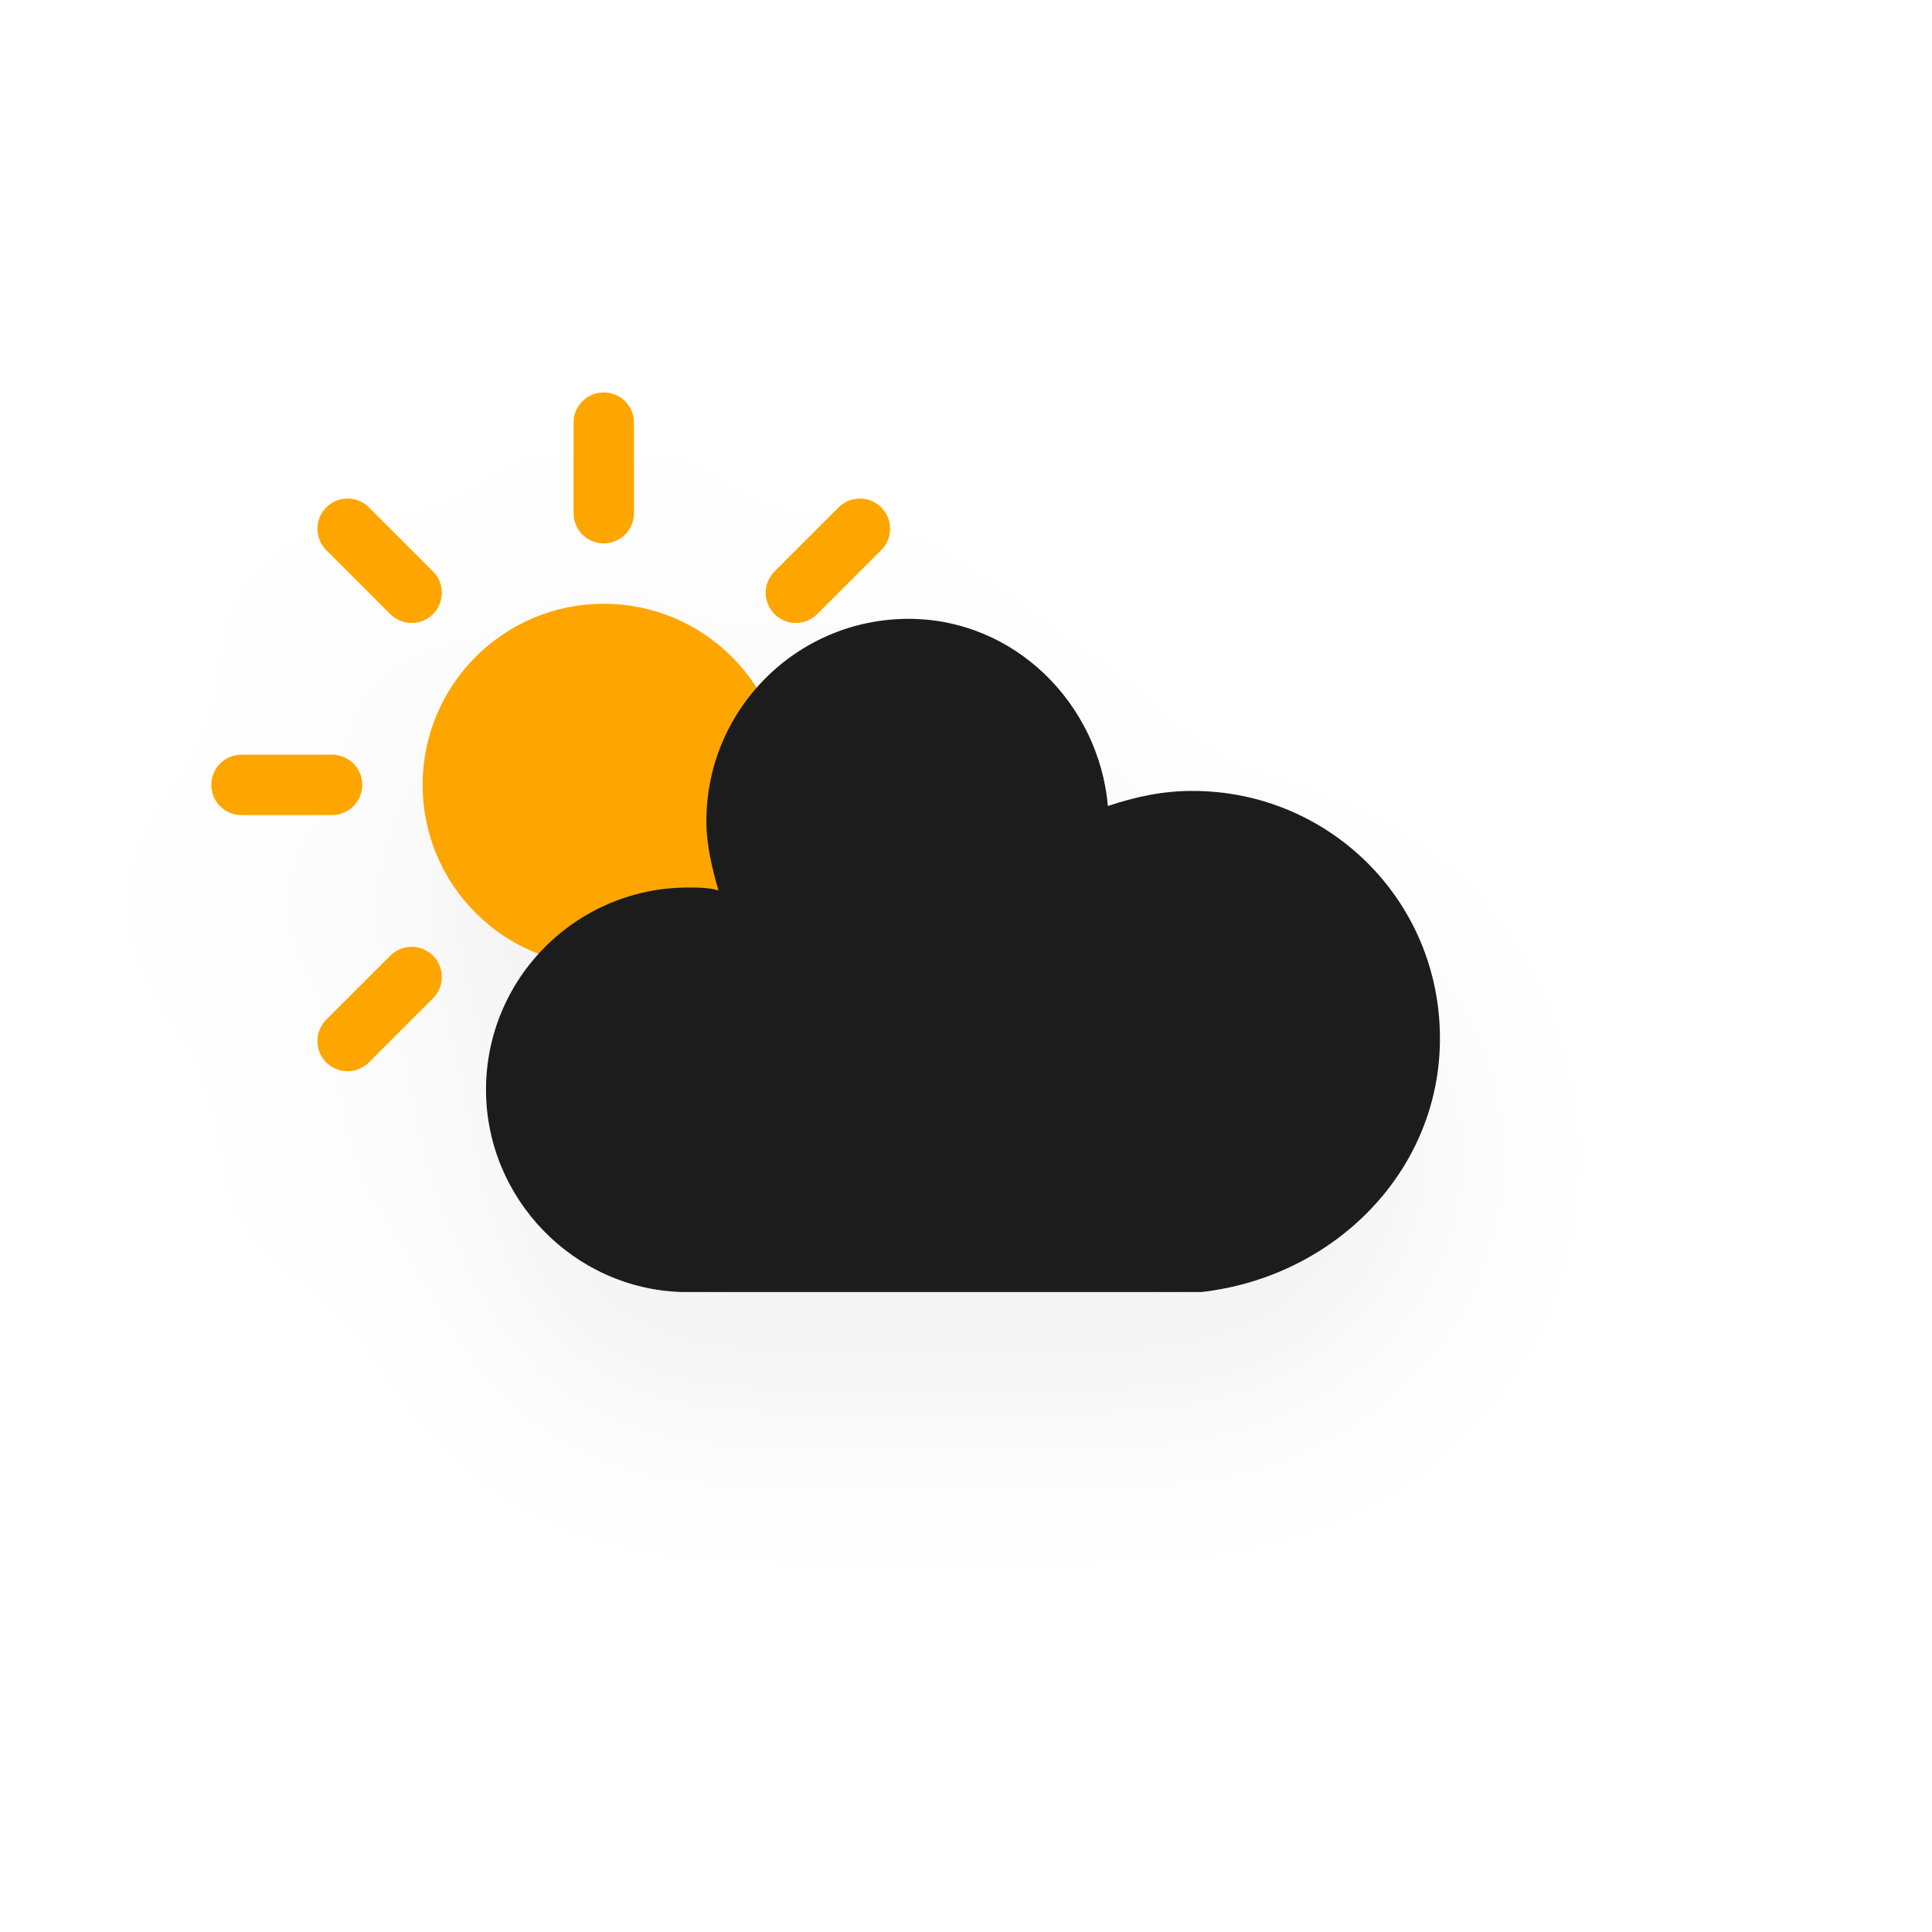
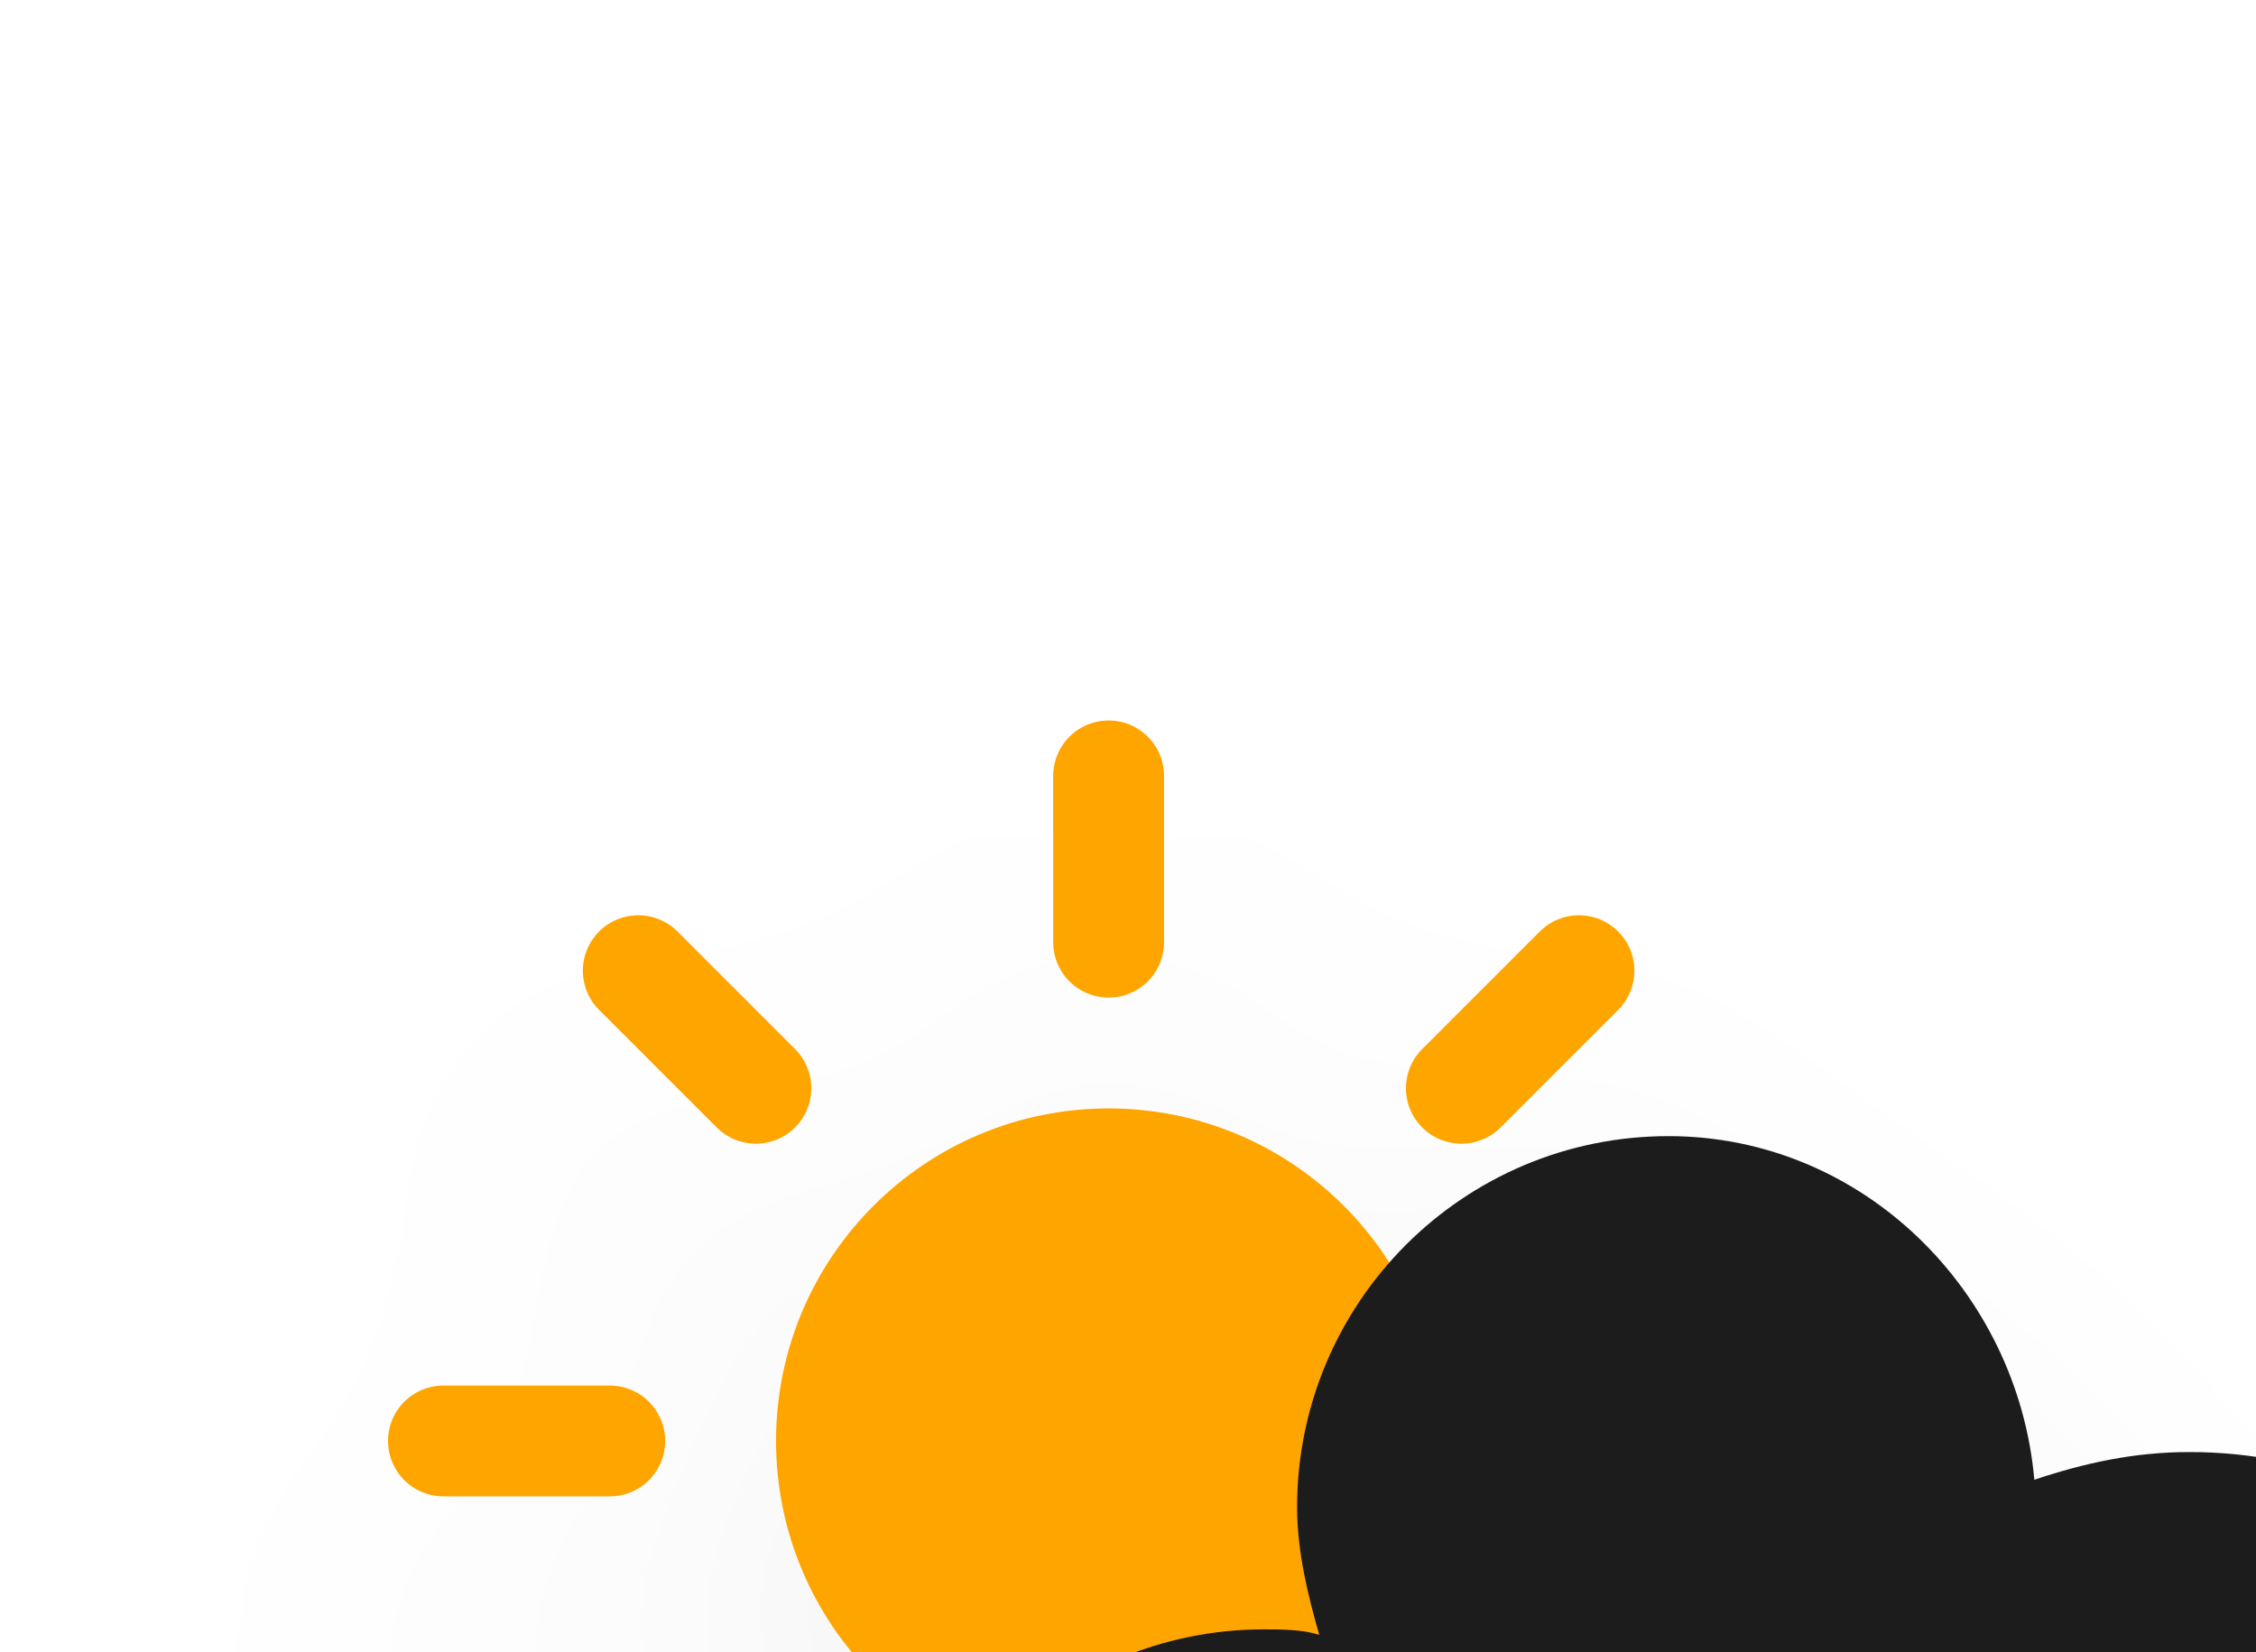
- <svg xmlns="http://www.w3.org/2000/svg" version="1.1" width="64" height="64" viewbox="0 0 64 64">
+ <svg xmlns="http://www.w3.org/2000/svg" version="1.1" viewbox="0 0 64 64">
  <defs>
    <filter id="blur" width="200%" height="200%">
      <feGaussianBlur in="SourceAlpha" stdDeviation="3" />
      <feOffset dx="0" dy="4" result="offsetblur" />
      <feComponentTransfer>
        <feFuncA type="linear" slope="0.05" />
      </feComponentTransfer>
      <feMerge>
        <feMergeNode />
        <feMergeNode in="SourceGraphic" />
      </feMerge>
    </filter>
    <style type="text/css">
/*
** CLOUDS
*/
@keyframes am-weather-cloud-2 {
  0% {
    -webkit-transform: translate(0px,0px);
       -moz-transform: translate(0px,0px);
        -ms-transform: translate(0px,0px);
            transform: translate(0px,0px);
  }

  50% {
    -webkit-transform: translate(2px,0px);
       -moz-transform: translate(2px,0px);
        -ms-transform: translate(2px,0px);
            transform: translate(2px,0px);
  }

  100% {
    -webkit-transform: translate(0px,0px);
       -moz-transform: translate(0px,0px);
        -ms-transform: translate(0px,0px);
            transform: translate(0px,0px);
  }
}

.am-weather-cloud-2 {
  -webkit-animation-name: am-weather-cloud-2;
     -moz-animation-name: am-weather-cloud-2;
          animation-name: am-weather-cloud-2;
  -webkit-animation-duration: 3s;
     -moz-animation-duration: 3s;
          animation-duration: 3s;
  -webkit-animation-timing-function: linear;
     -moz-animation-timing-function: linear;
          animation-timing-function: linear;
  -webkit-animation-iteration-count: infinite;
     -moz-animation-iteration-count: infinite;
          animation-iteration-count: infinite;
}

/*
** SUN
*/
@keyframes am-weather-sun {
  0% {
    -webkit-transform: rotate(0deg);
       -moz-transform: rotate(0deg);
        -ms-transform: rotate(0deg);
            transform: rotate(0deg);
  }

  100% {
    -webkit-transform: rotate(360deg);
       -moz-transform: rotate(360deg);
        -ms-transform: rotate(360deg);
            transform: rotate(360deg);
  }
}

.am-weather-sun {
  -webkit-animation-name: am-weather-sun;
     -moz-animation-name: am-weather-sun;
      -ms-animation-name: am-weather-sun;
          animation-name: am-weather-sun;
  -webkit-animation-duration: 9s;
     -moz-animation-duration: 9s;
      -ms-animation-duration: 9s;
          animation-duration: 9s;
  -webkit-animation-timing-function: linear;
     -moz-animation-timing-function: linear;
      -ms-animation-timing-function: linear;
          animation-timing-function: linear;
  -webkit-animation-iteration-count: infinite;
     -moz-animation-iteration-count: infinite;
      -ms-animation-iteration-count: infinite;
          animation-iteration-count: infinite;
}

@keyframes am-weather-sun-shiny {
  0% {
    stroke-dasharray: 3px 10px;
    stroke-dashoffset: 0px;
  }

  50% {
    stroke-dasharray: 0.1px 10px;
    stroke-dashoffset: -1px;
  }

  100% {
    stroke-dasharray: 3px 10px;
    stroke-dashoffset: 0px;
  }
}

.am-weather-sun-shiny line {
  -webkit-animation-name: am-weather-sun-shiny;
     -moz-animation-name: am-weather-sun-shiny;
      -ms-animation-name: am-weather-sun-shiny;
          animation-name: am-weather-sun-shiny;
  -webkit-animation-duration: 2s;
     -moz-animation-duration: 2s;
      -ms-animation-duration: 2s;
          animation-duration: 2s;
  -webkit-animation-timing-function: linear;
     -moz-animation-timing-function: linear;
      -ms-animation-timing-function: linear;
          animation-timing-function: linear;
  -webkit-animation-iteration-count: infinite;
     -moz-animation-iteration-count: infinite;
      -ms-animation-iteration-count: infinite;
          animation-iteration-count: infinite;
}
        </style>
  </defs>
  <g filter="url(#blur)" id="cloudy-day-3">
    <g transform="translate(20,10)">
      <g transform="translate(0,16)">
        <g class="am-weather-sun">
          <g>
            <line fill="none" stroke="orange" stroke-linecap="round" stroke-width="2" transform="translate(0,9)" x1="0" x2="0" y1="0" y2="3" />
          </g>
          <g transform="rotate(45)">
            <line fill="none" stroke="orange" stroke-linecap="round" stroke-width="2" transform="translate(0,9)" x1="0" x2="0" y1="0" y2="3" />
          </g>
          <g transform="rotate(90)">
            <line fill="none" stroke="orange" stroke-linecap="round" stroke-width="2" transform="translate(0,9)" x1="0" x2="0" y1="0" y2="3" />
          </g>
          <g transform="rotate(135)">
            <line fill="none" stroke="orange" stroke-linecap="round" stroke-width="2" transform="translate(0,9)" x1="0" x2="0" y1="0" y2="3" />
          </g>
          <g transform="rotate(180)">
            <line fill="none" stroke="orange" stroke-linecap="round" stroke-width="2" transform="translate(0,9)" x1="0" x2="0" y1="0" y2="3" />
          </g>
          <g transform="rotate(225)">
            <line fill="none" stroke="orange" stroke-linecap="round" stroke-width="2" transform="translate(0,9)" x1="0" x2="0" y1="0" y2="3" />
          </g>
          <g transform="rotate(270)">
            <line fill="none" stroke="orange" stroke-linecap="round" stroke-width="2" transform="translate(0,9)" x1="0" x2="0" y1="0" y2="3" />
          </g>
          <g transform="rotate(315)">
            <line fill="none" stroke="orange" stroke-linecap="round" stroke-width="2" transform="translate(0,9)" x1="0" x2="0" y1="0" y2="3" />
          </g>
        </g>
        <circle cx="0" cy="0" fill="orange" r="5" stroke="orange" stroke-width="2" />
      </g>
      <g class="am-weather-cloud-2">
        <path d="M47.7,35.4c0-4.6-3.7-8.2-8.2-8.2c-1,0-1.9,0.2-2.8,0.5c-0.3-3.4-3.1-6.2-6.6-6.2c-3.7,0-6.7,3-6.7,6.7c0,0.8,0.2,1.6,0.4,2.3    c-0.3-0.1-0.7-0.1-1-0.1c-3.7,0-6.7,3-6.7,6.7c0,3.6,2.9,6.6,6.5,6.7l17.2,0C44.2,43.3,47.7,39.8,47.7,35.4z" fill="#1a1a1a" stroke="none" stroke-linejoin="round" stroke-width="1.2" transform="translate(-20,-11)" />
      </g>
    </g>
  </g>
</svg>
